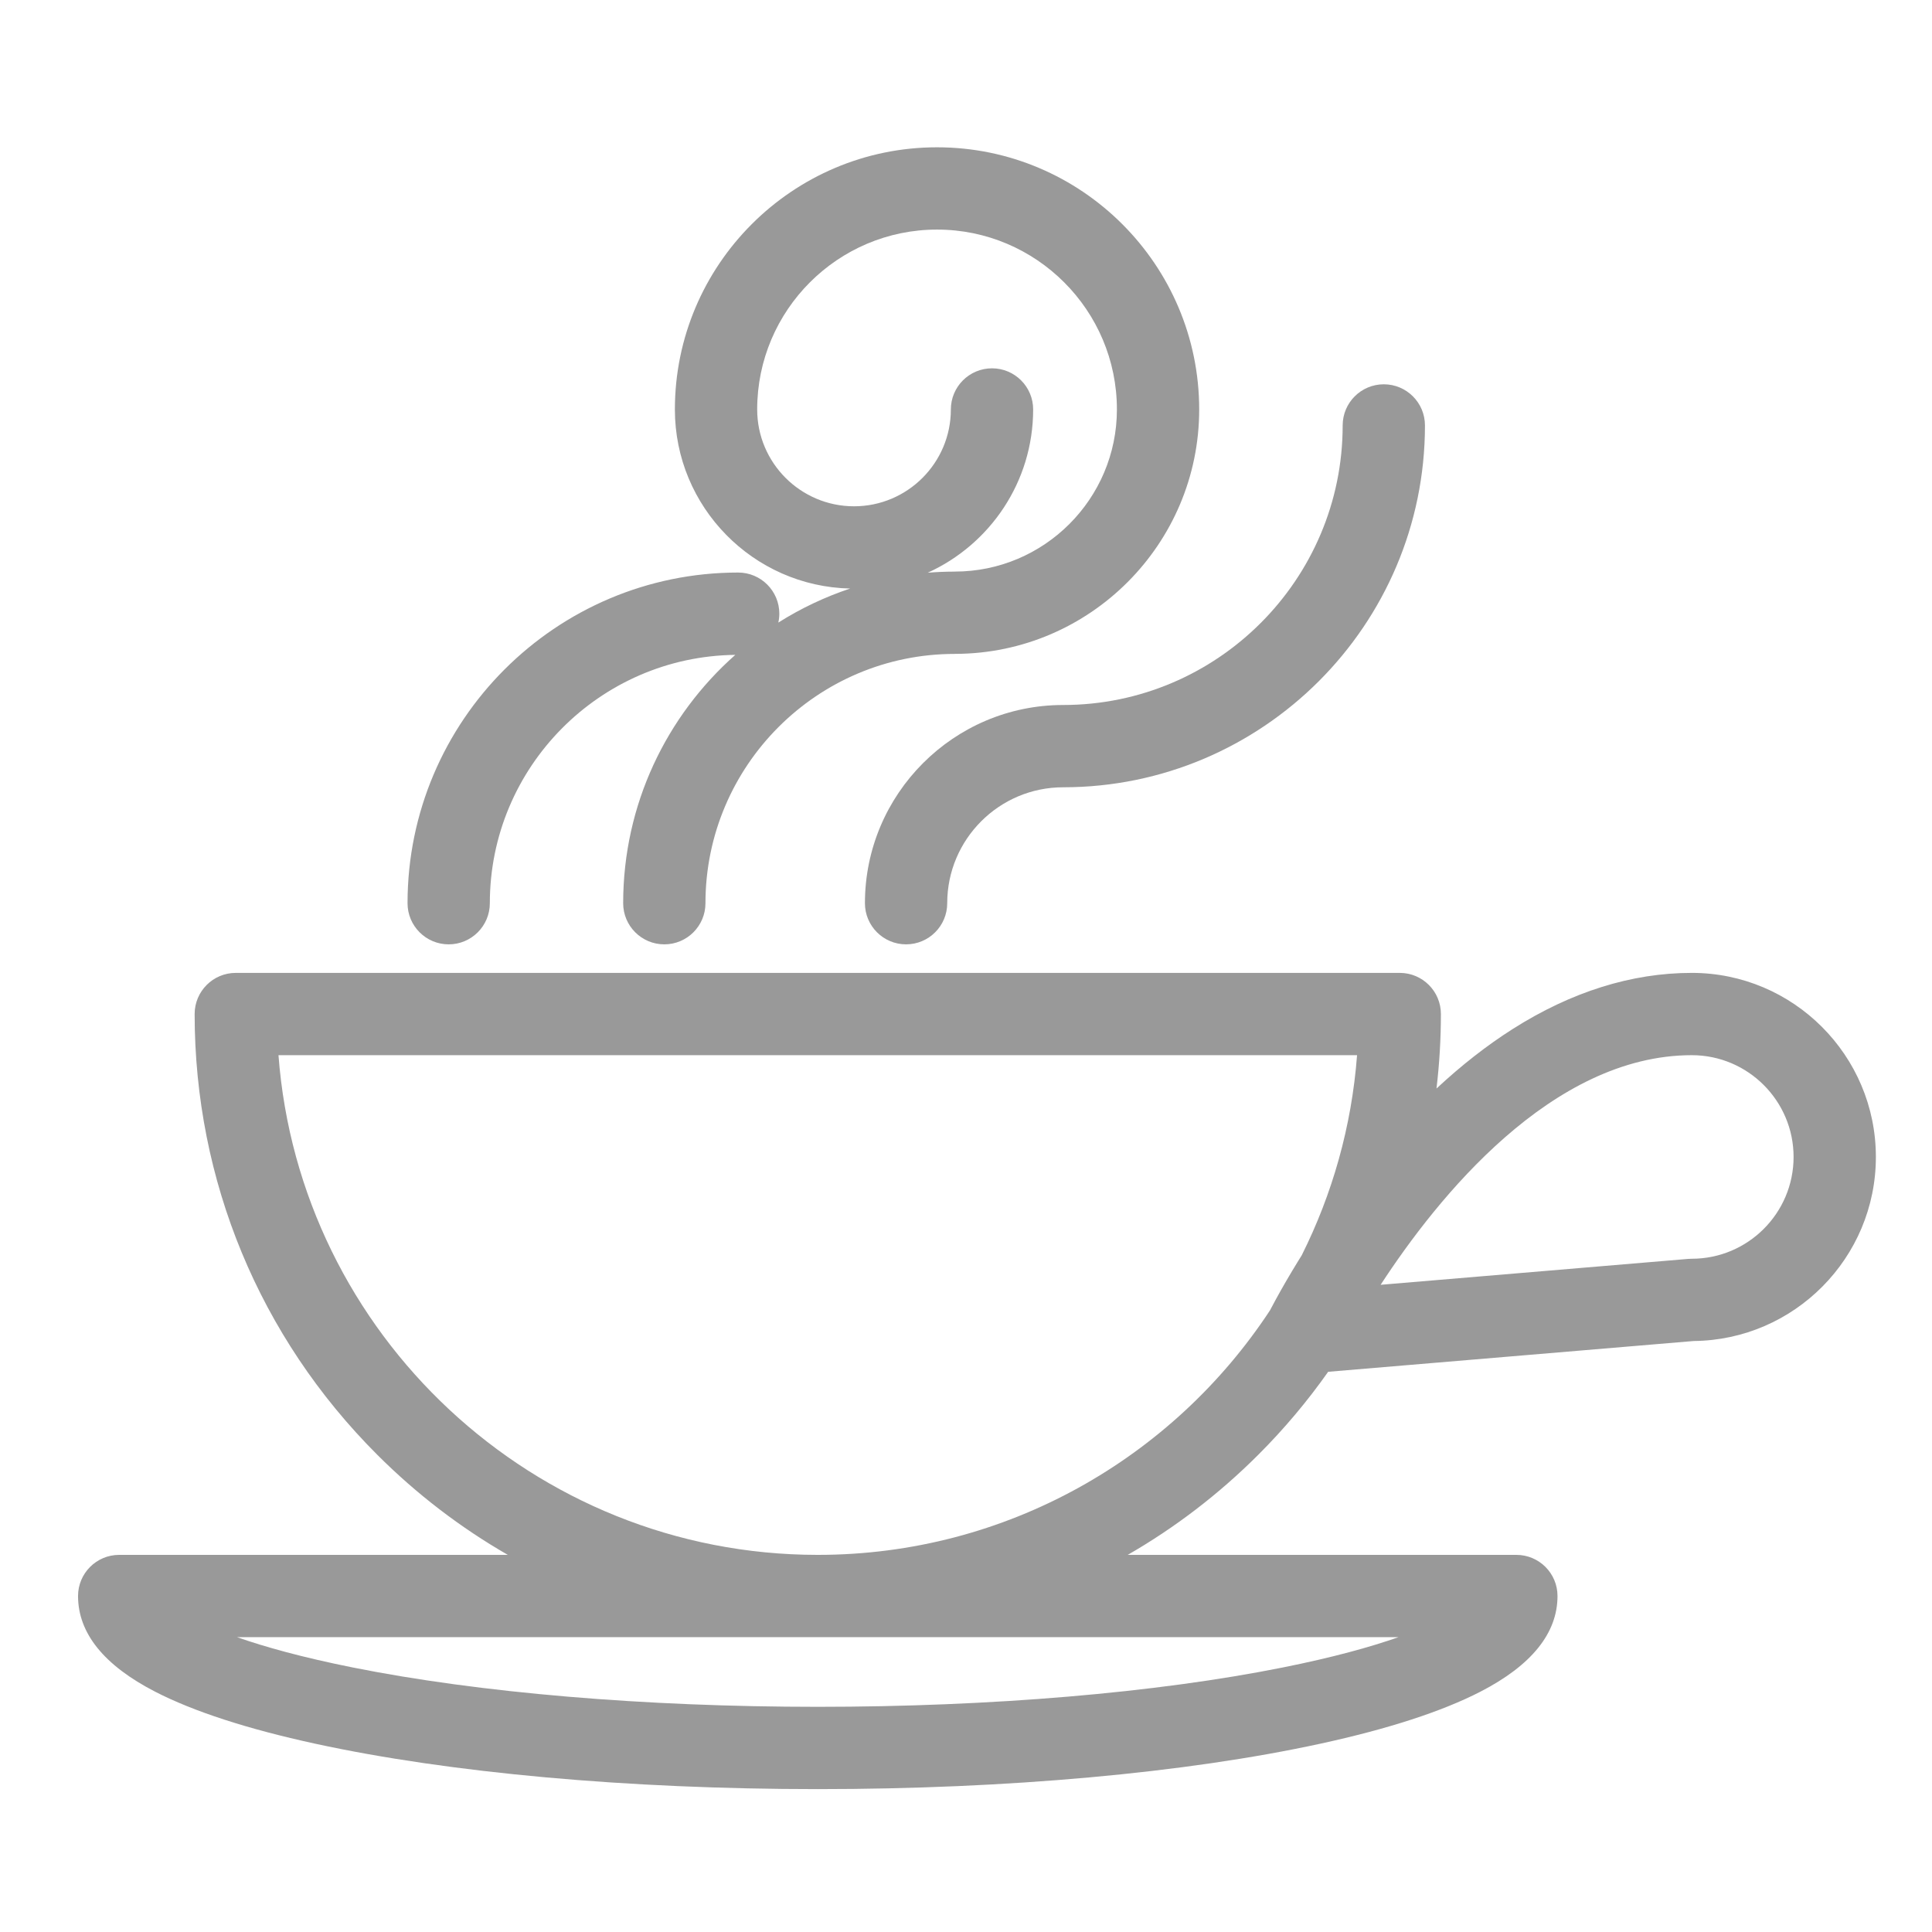
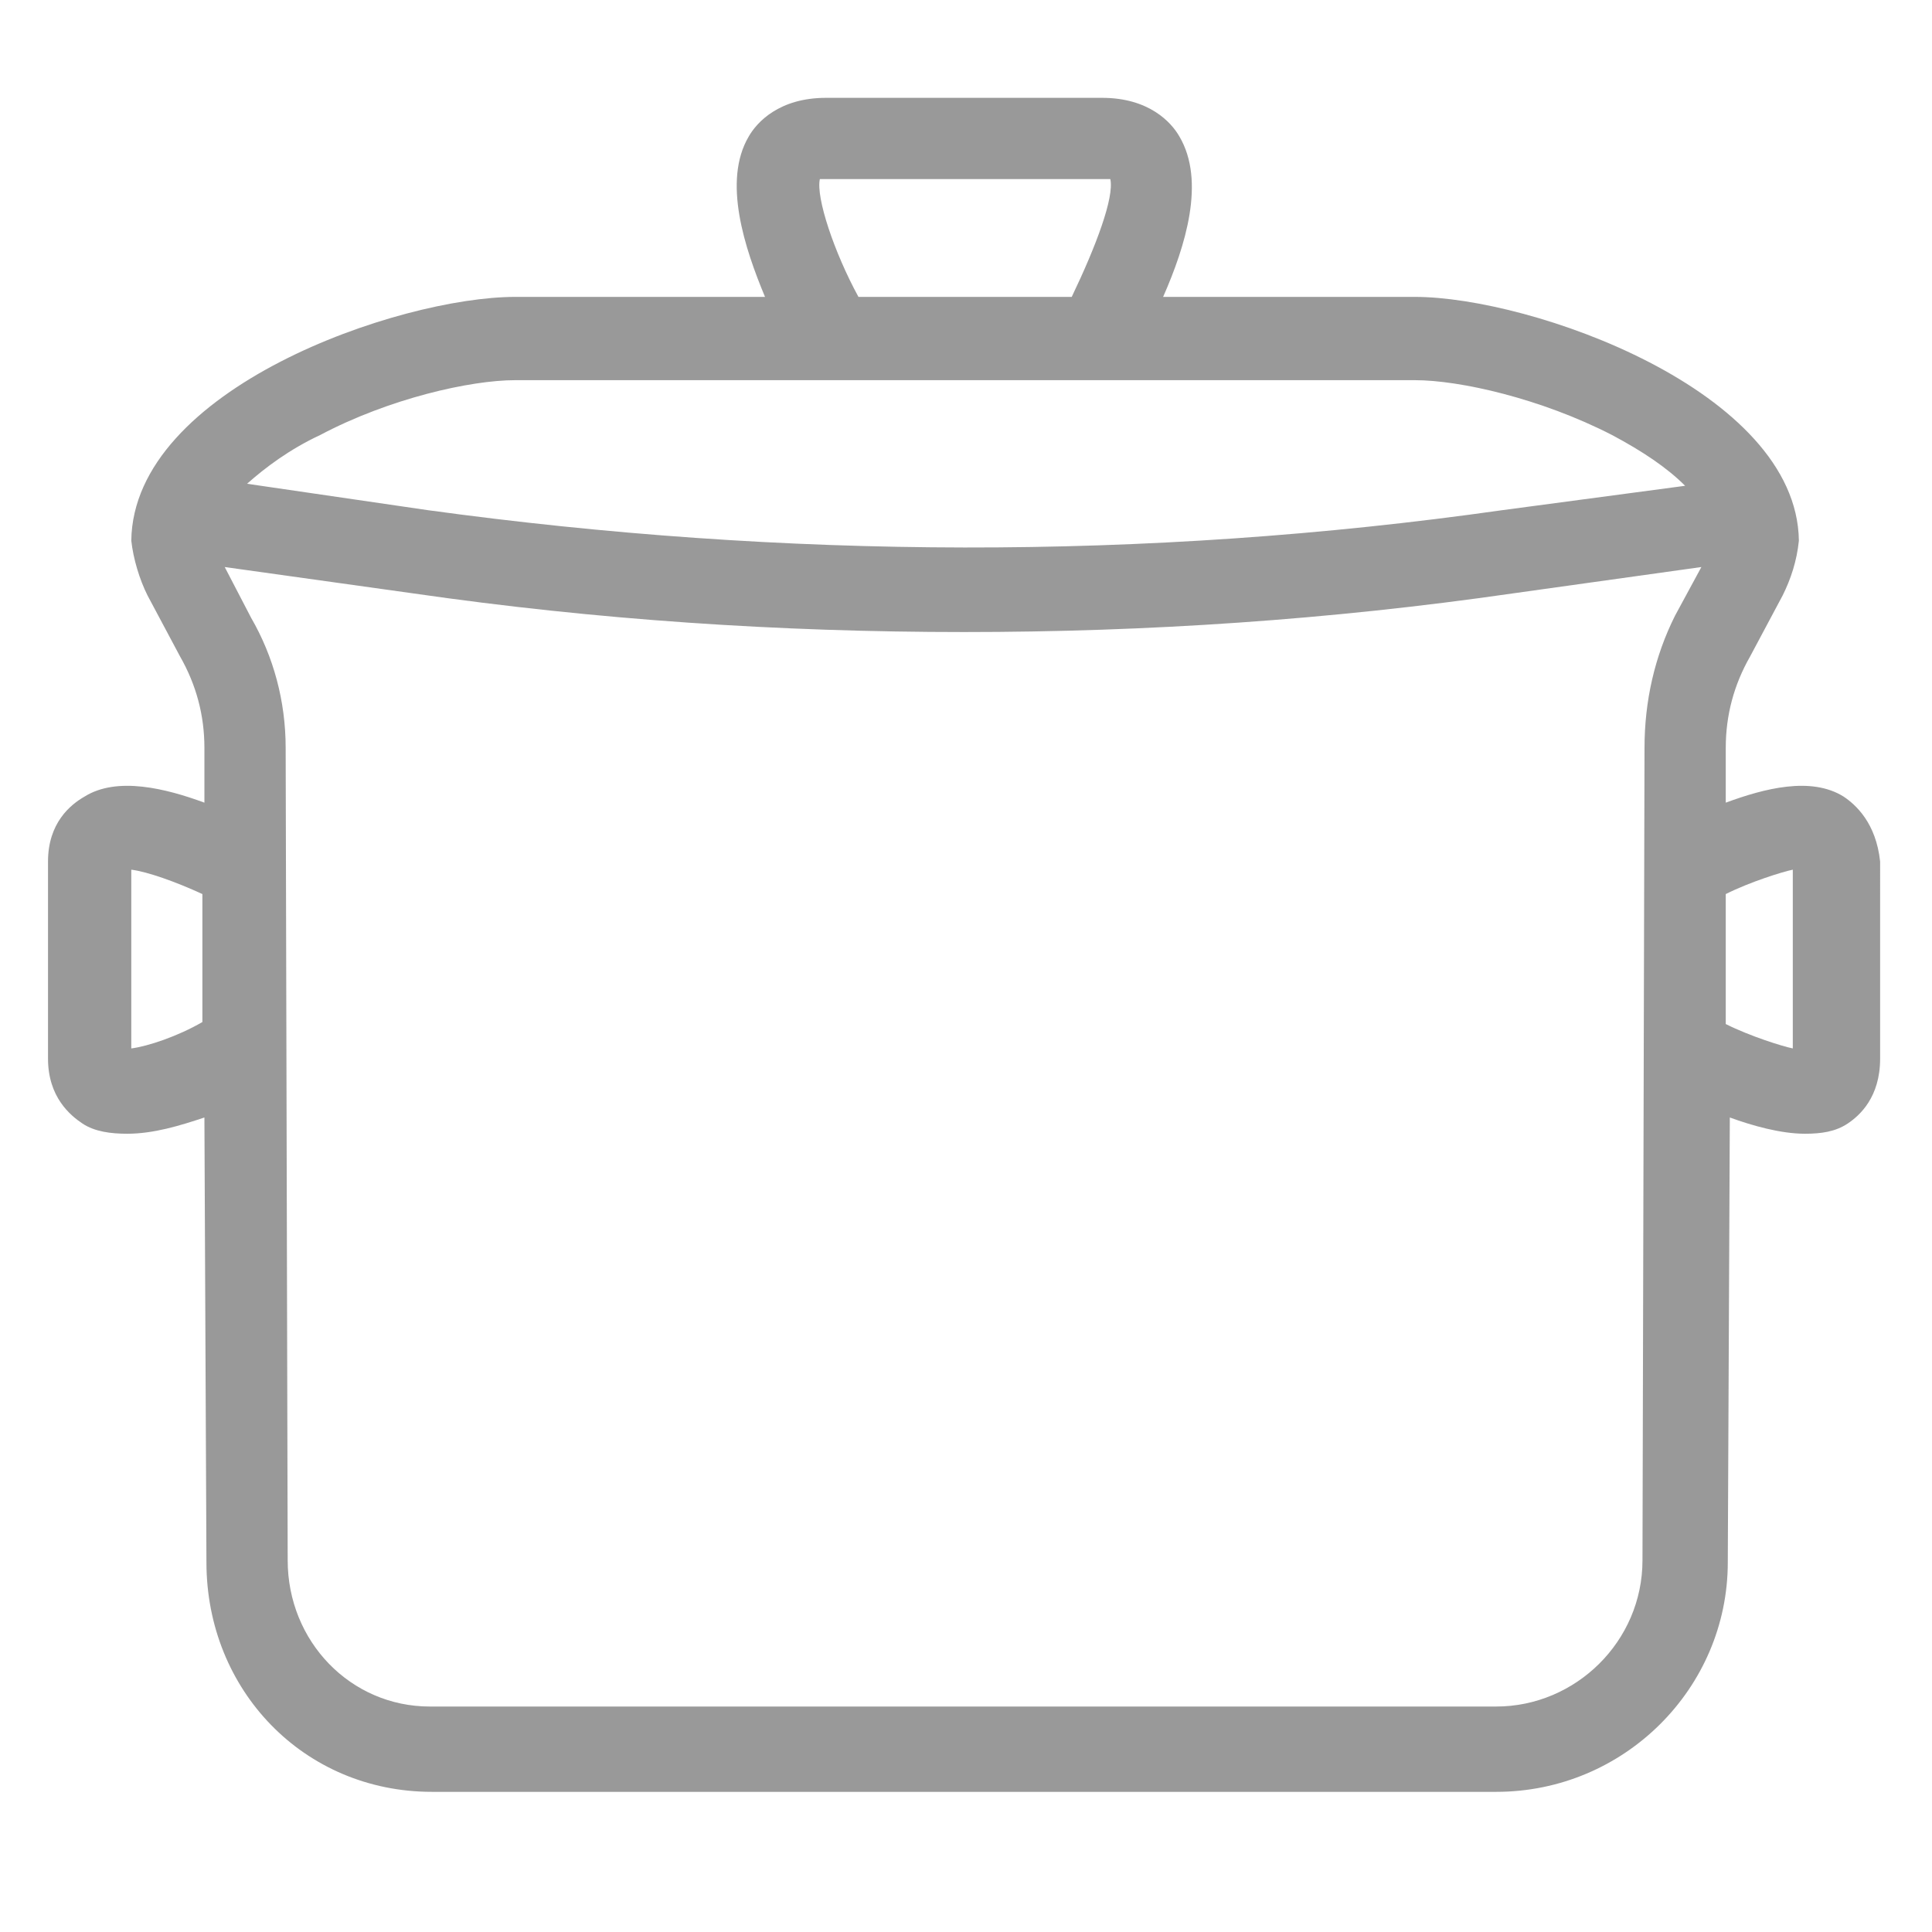
- <svg xmlns="http://www.w3.org/2000/svg" t="1492074316757" class="icon" style="" viewBox="0 0 1024 1024" version="1.1" p-id="22250" width="20" height="20">
+ <svg xmlns="http://www.w3.org/2000/svg" t="1492073877074" class="icon" style="" viewBox="0 0 1024 1024" version="1.1" p-id="16183" width="20" height="20">
  <defs>
    <style type="text/css" />
  </defs>
-   <path d="M237.816 500.525c12.044 0 21.807-9.764 21.807-21.807 0-72.076 58.22-130.798 130.097-131.624-36.421 32.225-59.427 79.286-59.427 131.625 0 12.044 9.764 21.807 21.807 21.807s21.807-9.764 21.807-21.807c0-72.859 59.274-132.134 132.133-132.134 0.137 0 0.27-0.019 0.408-0.021 71.252-0.222 129.149-58.243 129.149-129.538l-0.001-0.029c-0.015-76.607-62.344-138.926-138.954-138.926-76.612 0-138.94 62.334-138.94 138.955l0.001 0.029c0.014 51.647 41.492 93.783 92.891 94.882a175.052 175.052 0 0 0-38.06 18.037c0.334-1.517 0.523-3.09 0.523-4.708 0-12.044-9.764-21.807-21.807-21.807-96.631 0-175.245 78.621-175.245 175.259 0.001 12.045 9.765 21.809 21.809 21.809z m287.969-305.308c-12.044 0-21.807 9.764-21.807 21.807 0 28.299-23.021 51.322-51.319 51.322-28.307 0-51.336-23.022-51.336-51.322l-0.001-0.018c0.009-52.562 42.769-95.322 95.324-95.322 52.57 0 95.338 42.77 95.338 95.339l0.001 0.013c-0.008 47.374-38.556 85.913-85.941 85.913-0.137 0-0.27 0.019-0.408 0.021-4.687 0.01-9.331 0.209-13.927 0.582 32.925-14.919 55.884-48.093 55.884-86.531-0.002-12.044-9.766-21.807-21.81-21.807z" p-id="22251" fill="#999999" />
-   <path d="M563.478 373.663c-57.924 0.003-105.046 47.129-105.046 105.053 0 12.044 9.764 21.807 21.807 21.807s21.807-9.764 21.807-21.807c0-33.877 27.559-61.438 61.436-61.438h0.004c105.742-0.019 191.771-86.054 191.771-191.788 0-12.044-9.764-21.807-21.807-21.807s-21.807 9.764-21.807 21.807c-0.001 81.689-66.467 148.159-148.164 148.173zM896.696 515.651c-31.911 0-63.864 10.016-94.973 29.768-13.632 8.655-27.123 19.204-40.352 31.523a335.74 335.74 0 0 0 2.336-39.484c0-12.044-9.764-21.807-21.807-21.807H124.971c-12.043 0-21.807 9.764-21.807 21.807 0 88.221 34.356 171.161 96.74 233.542 20.953 20.953 44.234 38.727 69.247 53.116H63.17c-12.044 0-21.807 9.764-21.807 21.807 0 19.702 13.771 36.774 40.932 50.742 20.337 10.459 48.83 19.715 84.689 27.514 71.412 15.532 166.041 24.087 266.454 24.087 100.413 0 195.041-8.554 266.451-24.087 35.859-7.799 64.352-17.057 84.689-27.514 27.161-13.969 40.932-31.039 40.932-50.742 0-12.044-9.764-21.807-21.807-21.807H597.722c25.013-14.39 48.294-32.163 69.248-53.117a334.148 334.148 0 0 0 36.981-43.921l193.722-16.311c53.345-0.523 96.581-44.084 96.581-97.549 0-53.8-43.763-97.569-97.555-97.569zM741.227 867.732c-14.679 5.157-34.523 10.698-61.308 16.061-67.141 13.449-154.677 20.857-246.483 20.857-91.807 0-179.345-7.406-246.486-20.857-26.784-5.365-46.63-10.904-61.308-16.061h307.707l0.088 0.001 0.088-0.001h307.704z m-307.704-43.615h-0.175c-150.692-0.045-274.578-116.958-285.75-264.851h571.671c-2.861 37.877-13.131 73.709-29.334 106.079a536.319 536.319 0 0 0-1.915 3.084c-4.232 6.878-8.166 13.636-11.692 20.086-1.31 2.394-2.378 4.353-3.25 6.065-51.271 77.941-139.496 129.506-239.555 129.537zM896.696 667.16c-0.61 0-1.221 0.026-1.829 0.076l-163.109 13.733c30.1-46.173 90.693-121.701 164.938-121.701 29.741 0 53.94 24.203 53.94 53.953 0 29.742-24.197 53.94-53.94 53.94z" p-id="22252" fill="#999999" />
+   <path d="M977.128 422.196c-17.224-10.766-41.985-4.306-62.441 3.229l0-29.066c0-17.225 4.306-33.372 12.919-48.444l17.224-32.299c4.306-8.612 7.536-18.301 8.614-29.067-1.079-79.665-142.107-129.187-203.472-129.187L616.479 157.361c11.842-26.914 22.609-61.365 8.613-85.048-4.307-7.536-16.149-20.455-40.91-20.455L437.77 51.858c-24.761 0-36.603 12.919-40.909 20.455-13.997 23.683-2.153 59.211 8.612 85.048L273.055 157.361c-61.364 0-202.393 48.444-203.47 129.187 1.078 9.689 4.307 20.455 8.613 29.067l17.225 32.299c8.611 15.072 12.919 31.22 12.919 48.444l0 29.066c-20.455-7.534-46.293-13.995-63.518-3.229-7.536 4.306-19.378 13.995-19.378 34.45L25.447 561.072c0 20.455 11.842 30.145 18.302 34.451 6.459 4.305 15.072 5.383 23.683 5.383 13.997 0 27.992-4.305 40.911-8.613l1.075 235.769c0 67.825 51.677 121.653 119.499 121.653l564.119 0c67.824 0 122.729-54.904 122.729-121.653l1.075-235.769c11.844 4.308 26.914 8.613 39.833 8.613 8.613 0 16.149-1.078 22.608-5.383 6.46-4.306 17.225-13.996 17.225-34.451L996.507 456.645C994.353 436.19 983.587 426.502 977.128 422.196zM434.542 94.92c1.075 0 1.075 0 3.229 0l147.49 0c1.075 0 2.153 0 3.228 0 2.154 9.69-7.536 35.527-20.453 62.441L454.995 157.361C442.078 133.677 432.387 104.61 434.542 94.92zM273.055 201.499l476.917 0c23.685 0 66.748 9.689 104.426 29.066 16.149 8.613 29.068 17.226 38.758 26.916l-96.892 12.917c-189.475 26.915-381.103 25.838-569.502 0l-95.813-13.995c9.689-8.612 22.608-18.301 38.756-25.838C206.309 211.188 249.372 201.499 273.055 201.499zM69.585 555.689l0-94.738c8.613 1.078 23.685 6.46 37.68 12.919l0 67.825C94.346 549.229 78.2 554.613 69.585 555.689zM871.625 396.358l-1.078 430.626c0 43.065-35.527 77.514-77.512 77.514L227.842 904.498c-41.985 0-75.36-34.45-75.36-77.514l-1.078-430.626c0-24.761-6.459-48.444-18.3-68.9l-13.997-26.915 100.12 13.996c96.891 13.995 193.781 20.454 291.749 20.454 96.891 0 193.781-6.457 290.672-20.454l100.119-13.996-13.995 25.838C877.007 347.913 871.625 371.597 871.625 396.358zM950.214 555.689c-5.384-1.078-22.608-6.46-35.527-12.919l0-68.901c12.919-6.457 30.144-11.84 35.527-12.917L950.214 555.689z" p-id="16184" fill="#999999" />
</svg>
